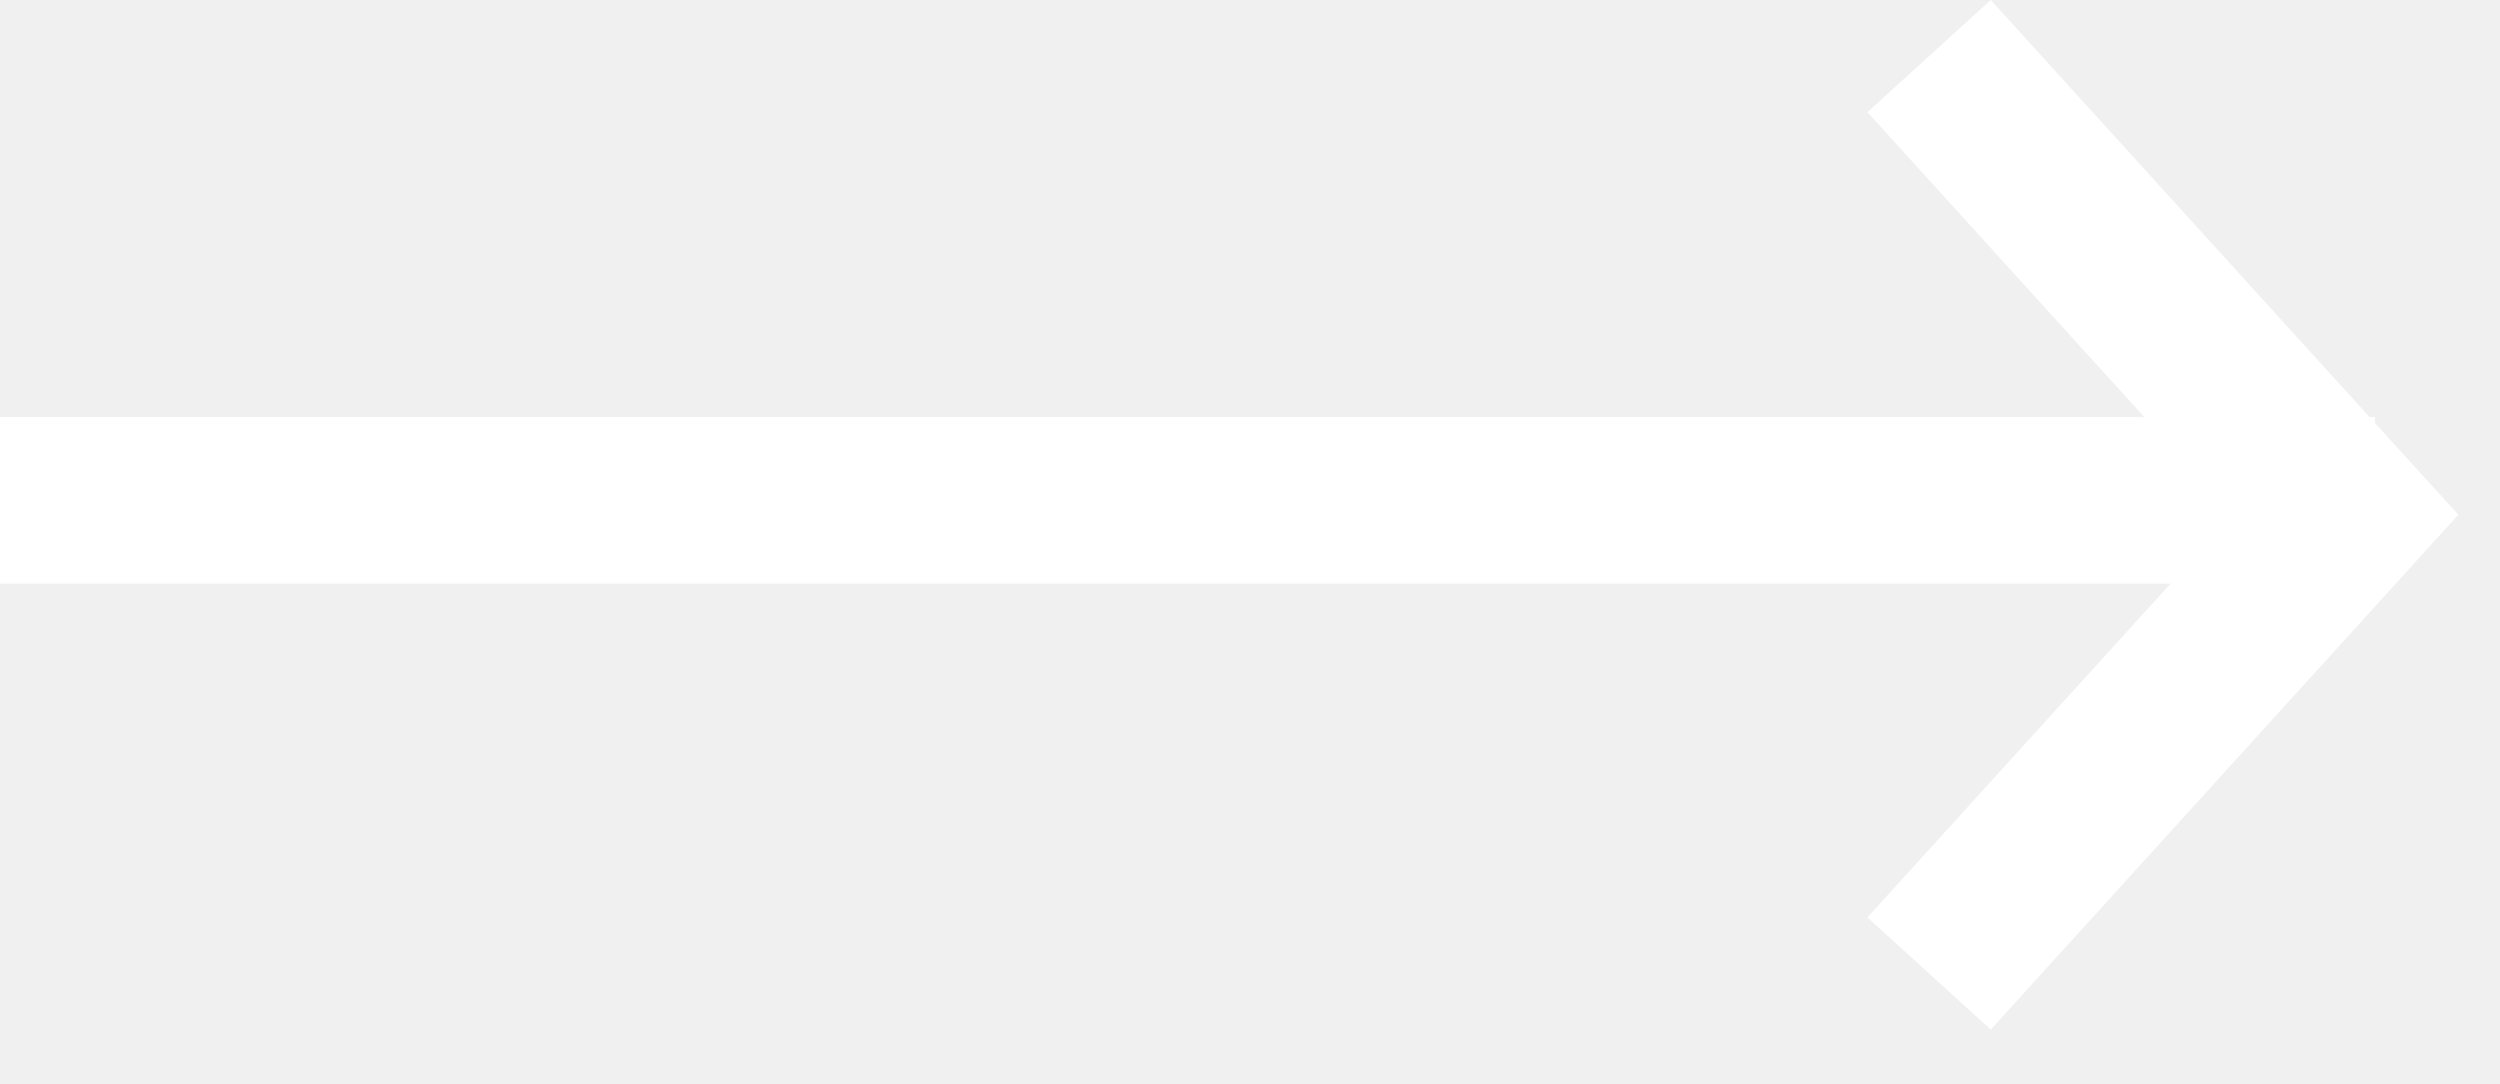
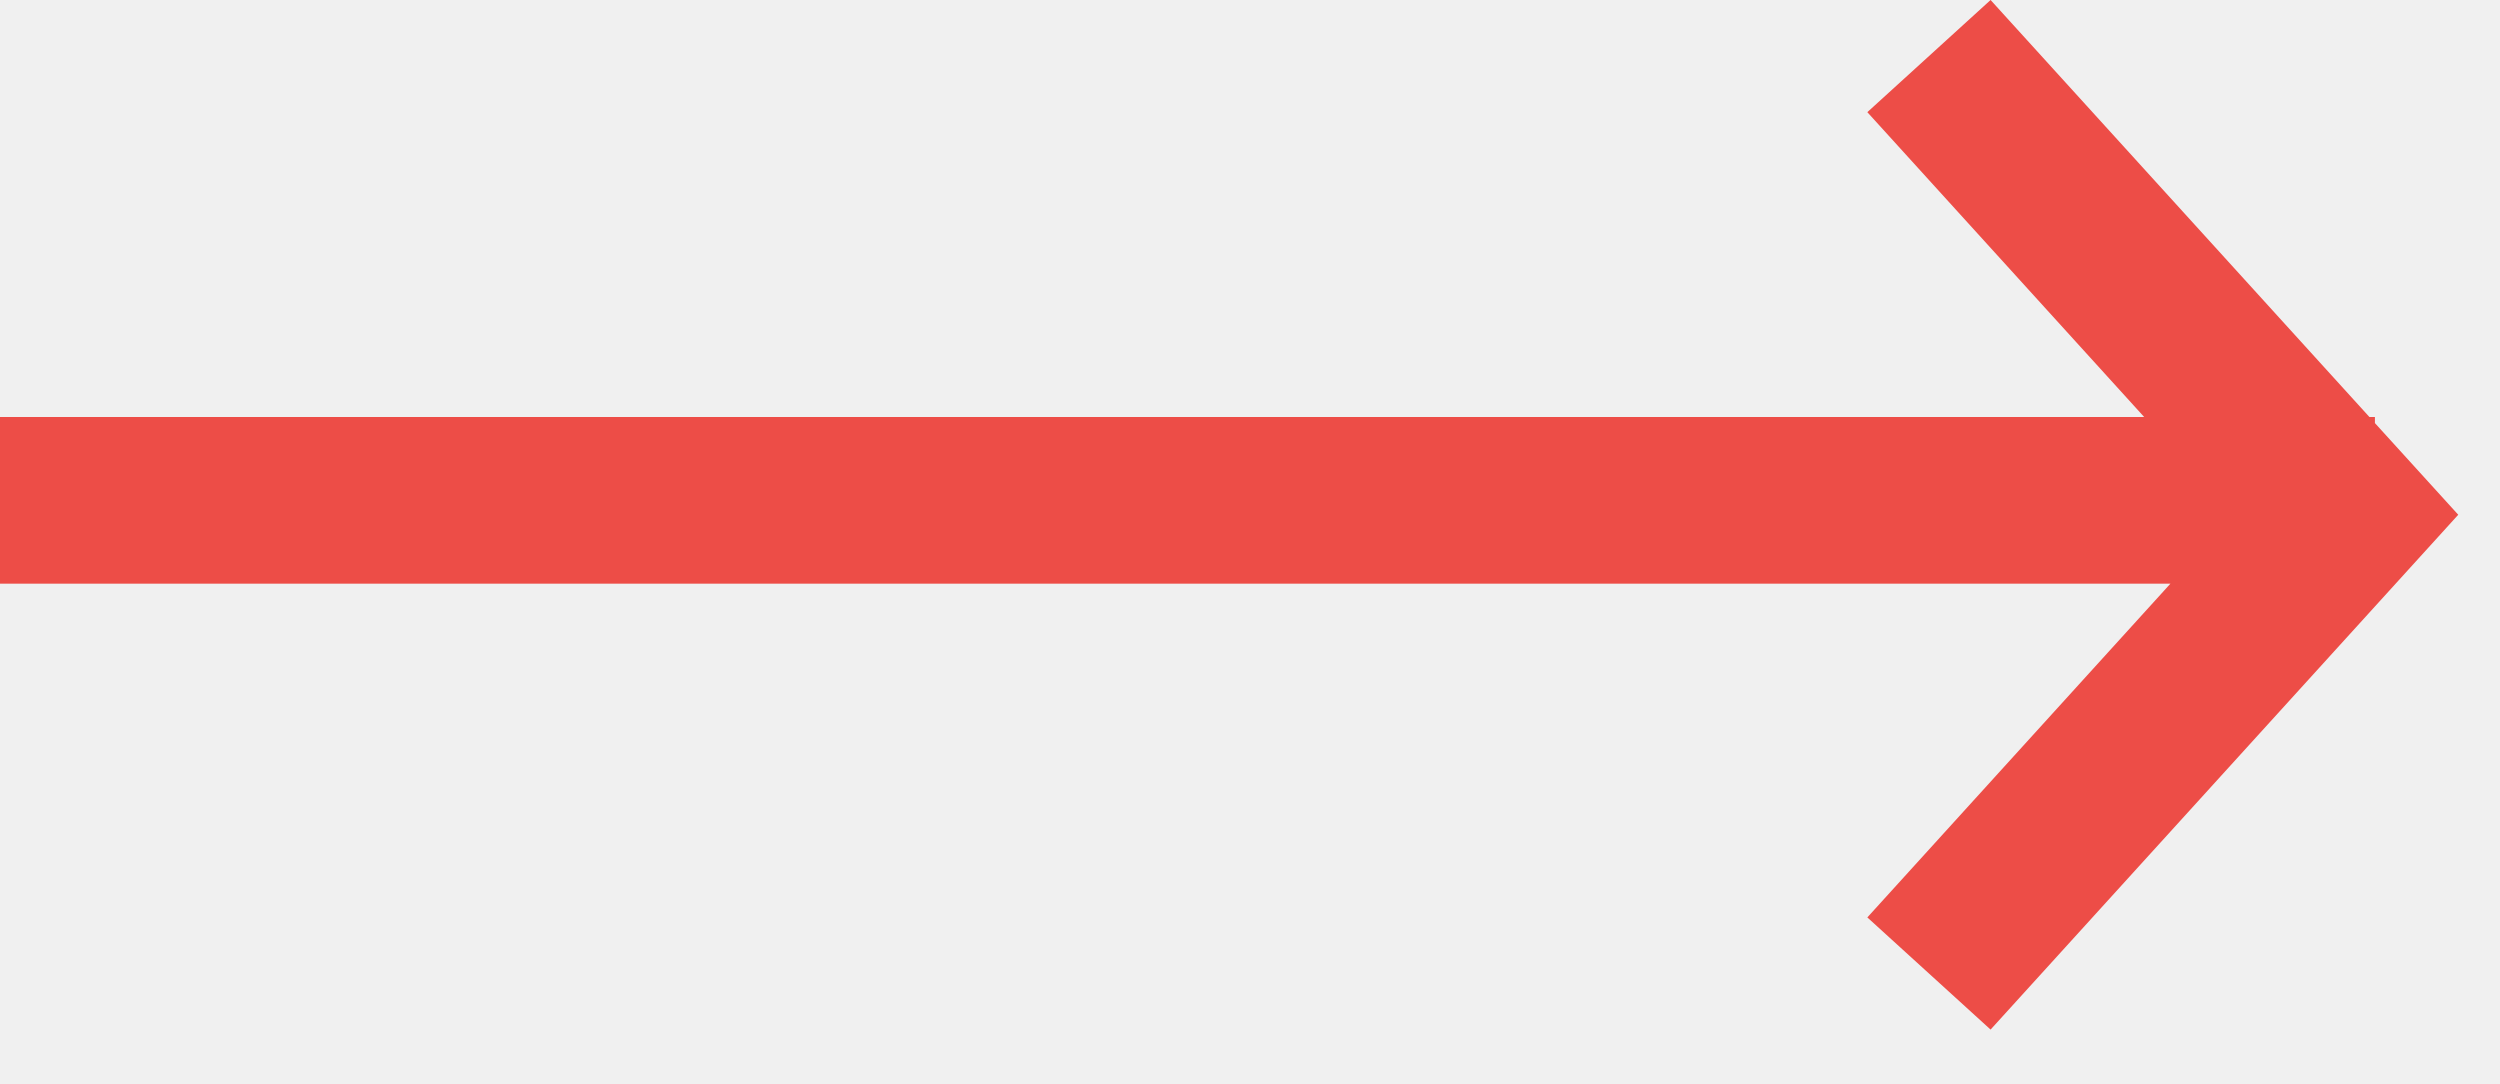
<svg xmlns="http://www.w3.org/2000/svg" width="30" height="13" viewBox="0 0 30 13" fill="none">
-   <path d="M23.889 12.355L29.5 6.177L28.5 5.077V5.004H28.434L23.889 0L22.409 1.346L25.731 5.004L0 5.004L0 7.004L26.046 7.004L22.409 11.009L23.889 12.355Z" fill="white" />
+   <path d="M23.887 12.355L29.499 6.177L28.499 5.077V5.004H28.433L23.887 0L22.408 1.346L25.73 5.004L-0.001 5.004L-0.001 7.004L26.045 7.004L22.408 11.009L23.887 12.355Z" fill="#ED4D47" />
</svg>
